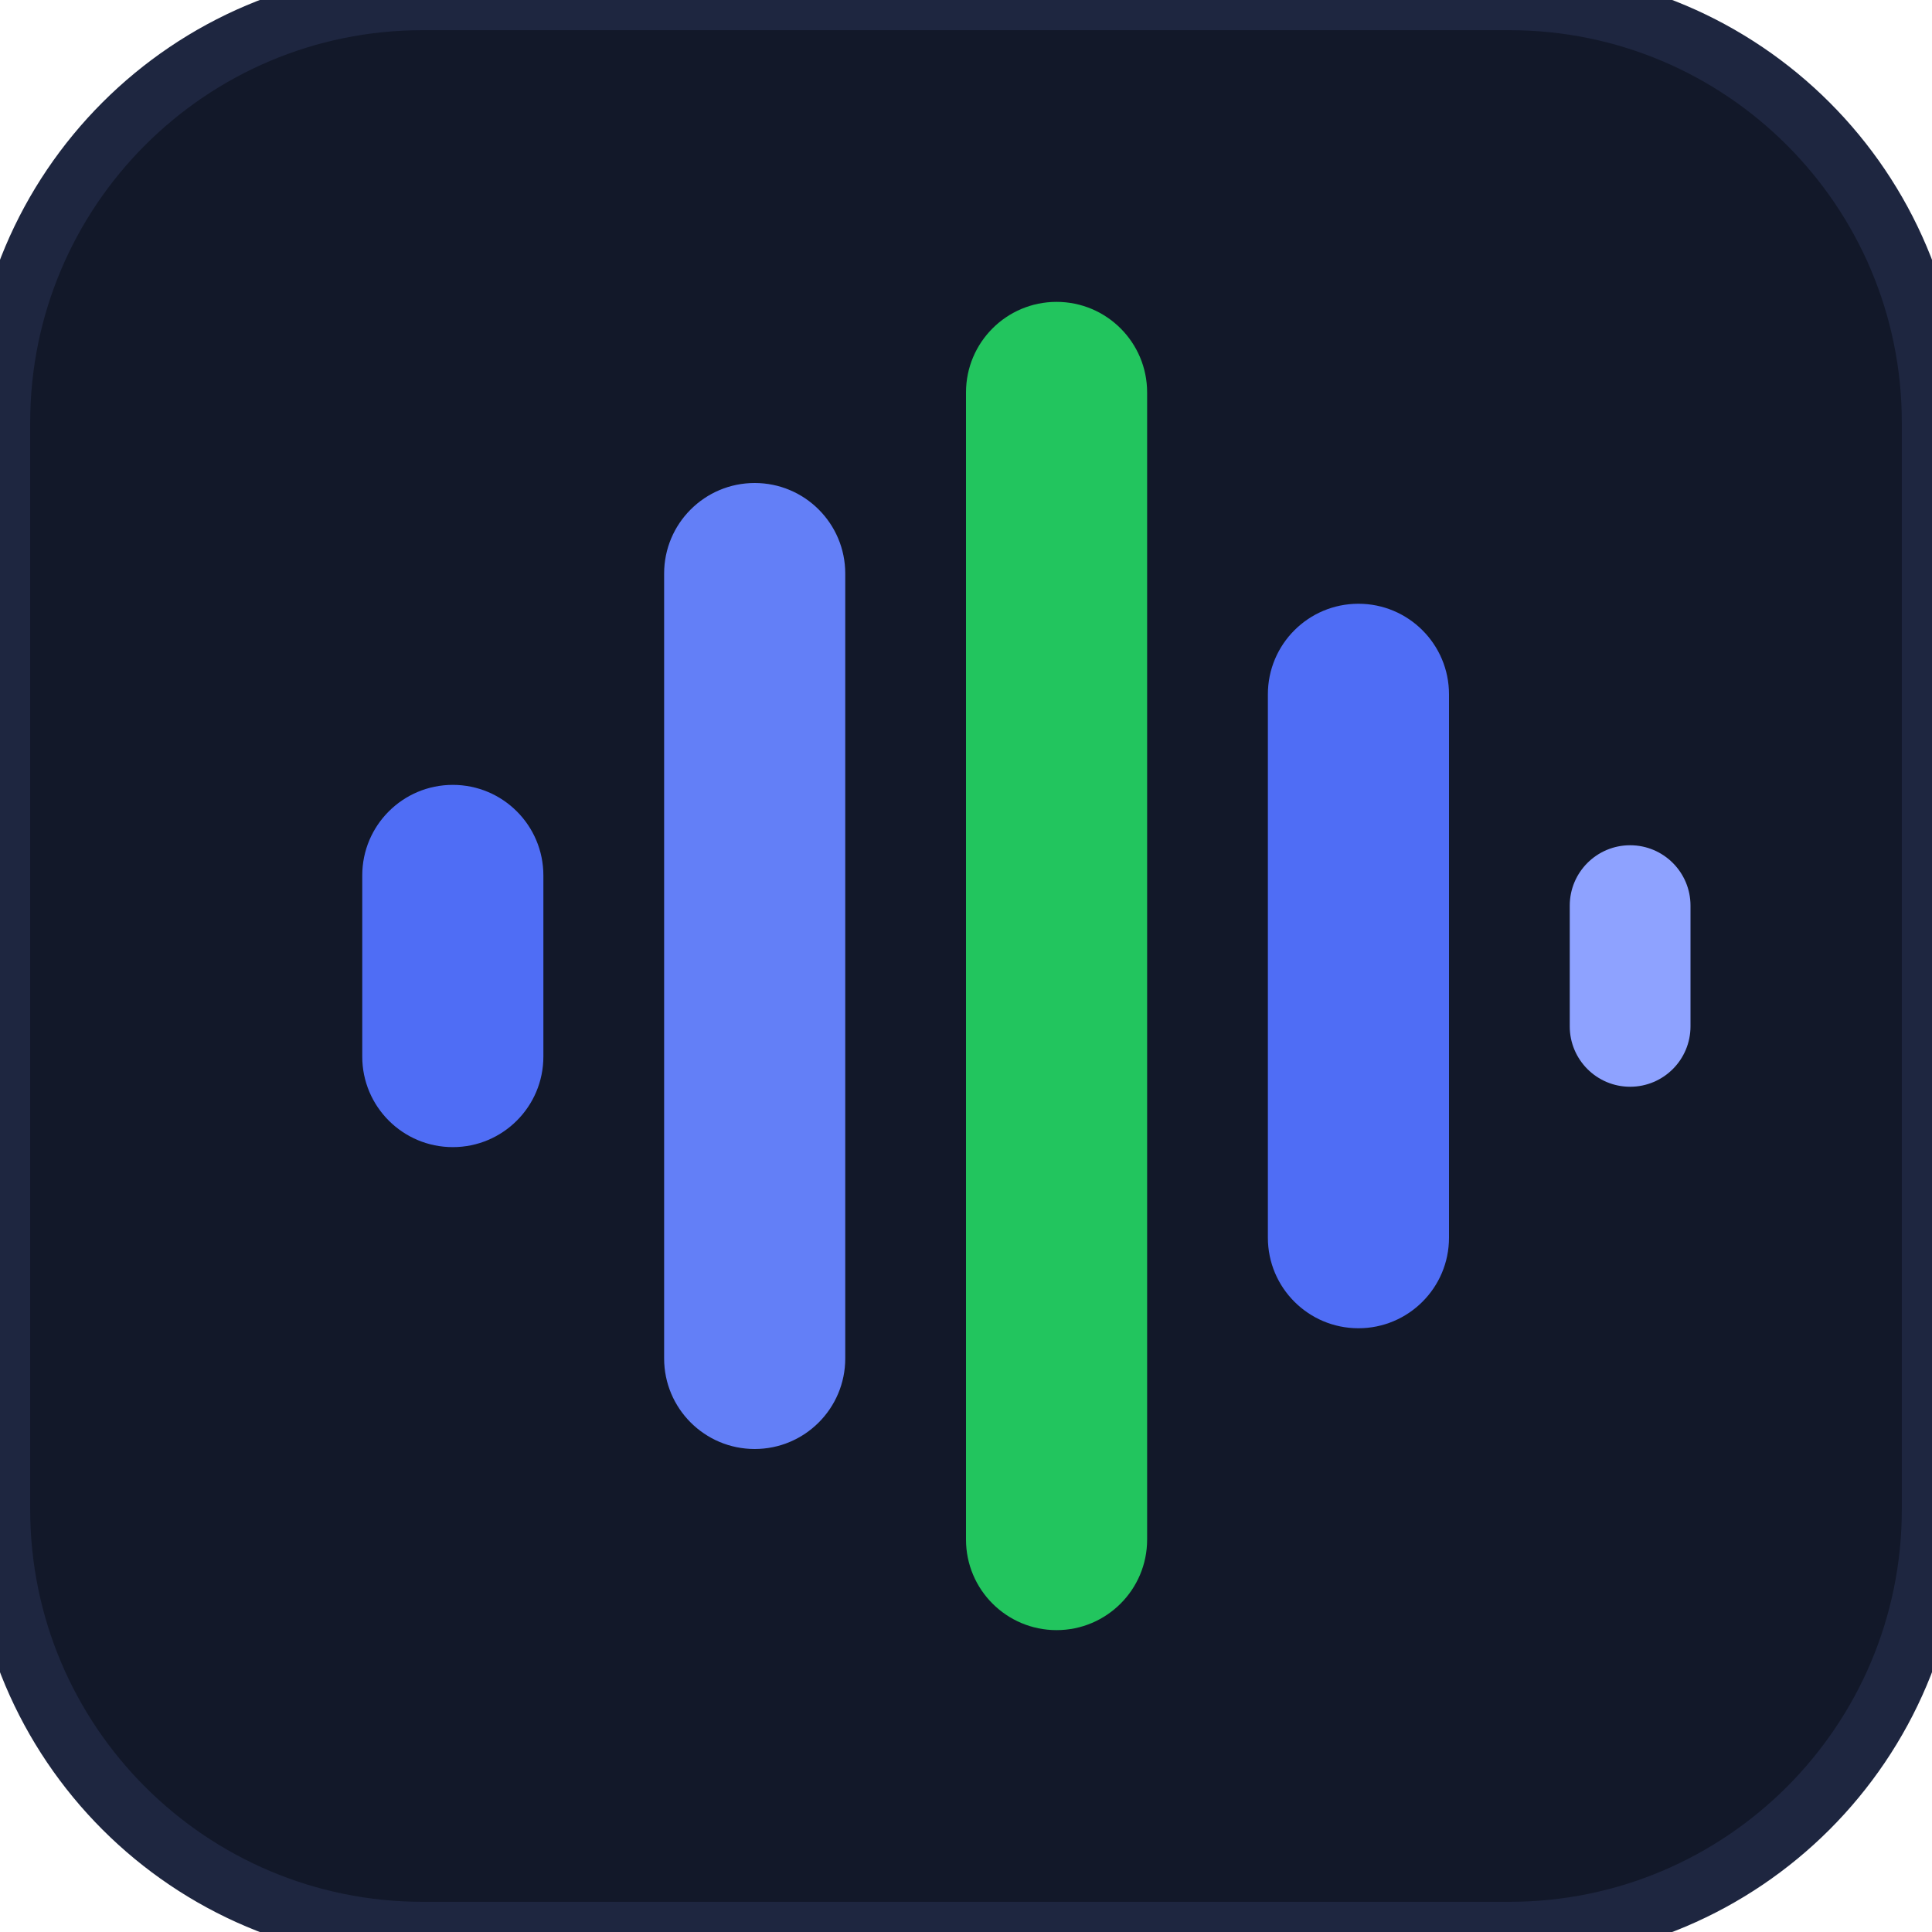
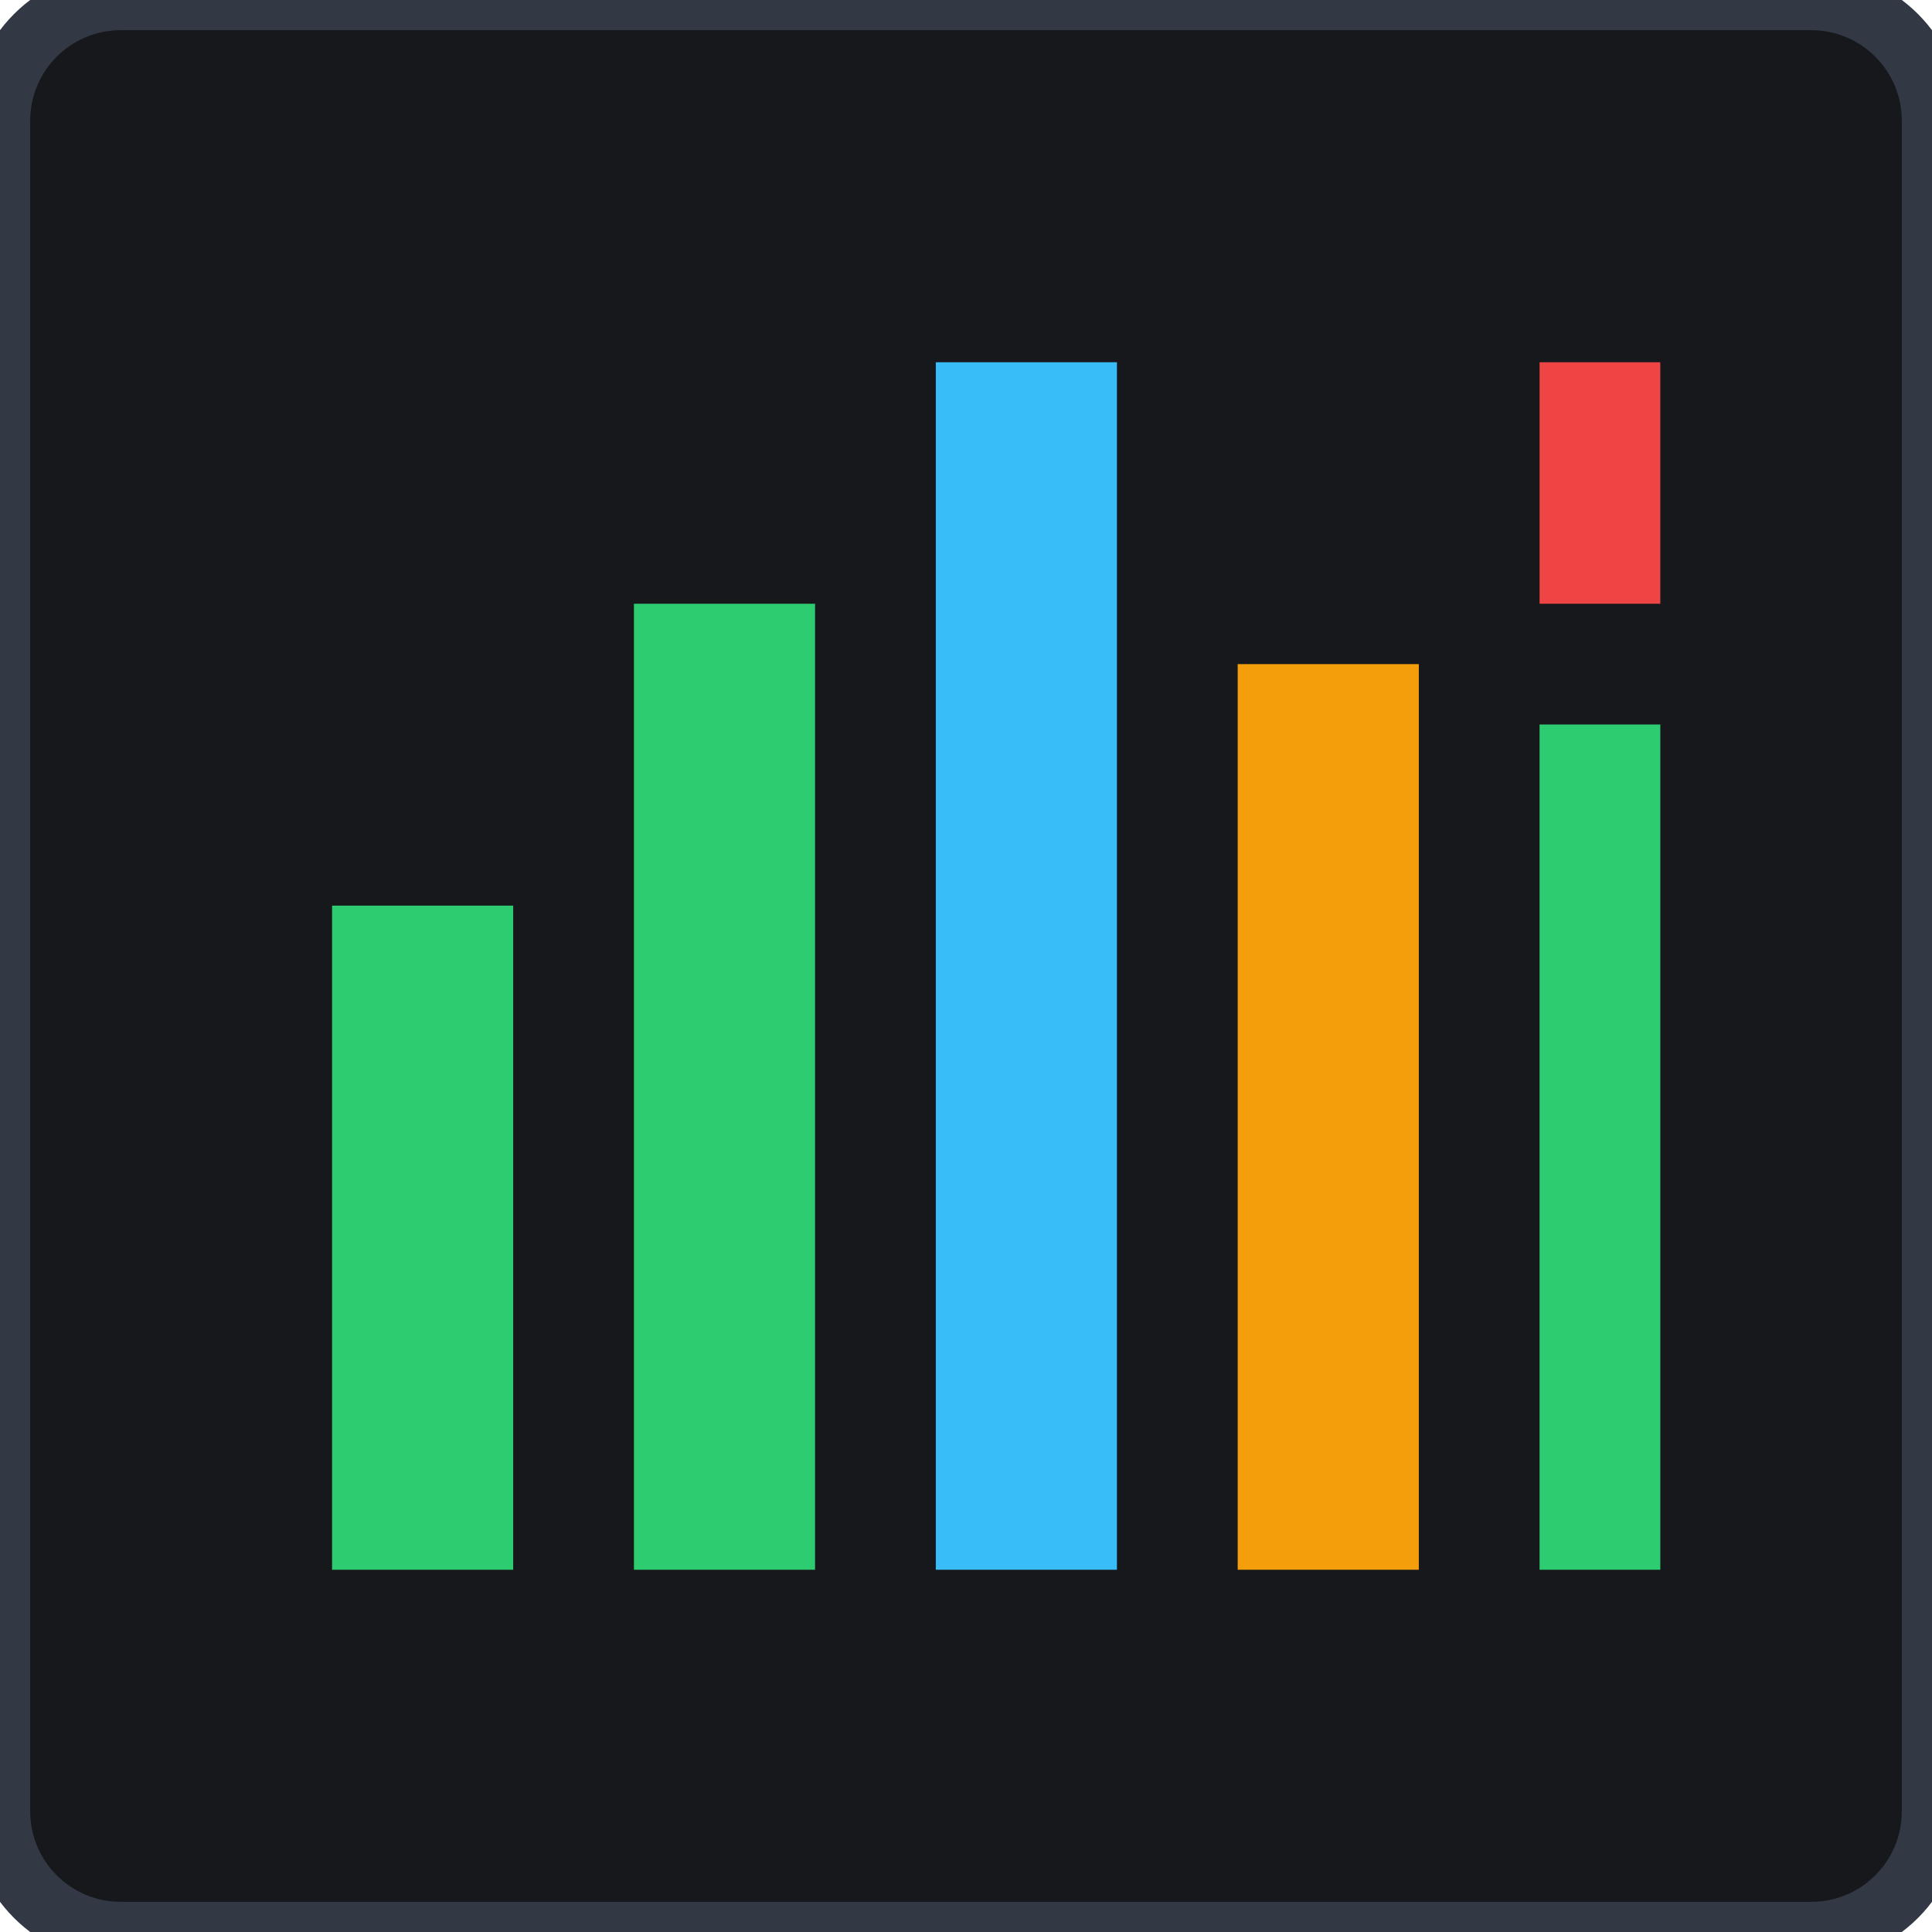
<svg xmlns="http://www.w3.org/2000/svg" viewBox="0 0 64 64" width="64" height="64">
-   <rect width="64" height="64" rx="14" fill="#121829" stroke="#1e2640" stroke-width="2" />
-   <rect x="12" y="26" width="6" height="12" rx="3" fill="#4f6df5" />
-   <rect x="22" y="16" width="6" height="32" rx="3" fill="#637ff7" />
-   <rect x="32" y="10" width="6" height="44" rx="3" fill="#22c55e" />
-   <rect x="42" y="20" width="6" height="24" rx="3" fill="#4f6df5" />
-   <rect x="52" y="28" width="4" height="8" rx="2" fill="#8ea2ff" />
+   <rect width="64" height="64" rx="4" fill="#16181c" stroke="#323844" stroke-width="2" />
+   <rect x="11" y="30" width="6" height="22" fill="#2ecc71" />
+   <rect x="21" y="20" width="6" height="32" fill="#2ecc71" />
+   <rect x="31" y="12" width="6" height="40" fill="#38bdf8" />
+   <rect x="41" y="22" width="6" height="30" fill="#f59e0b" />
+   <rect x="51" y="12" width="4" height="8" fill="#ef4444" />
+   <rect x="51" y="24" width="4" height="28" fill="#2ecc71" />
</svg>
